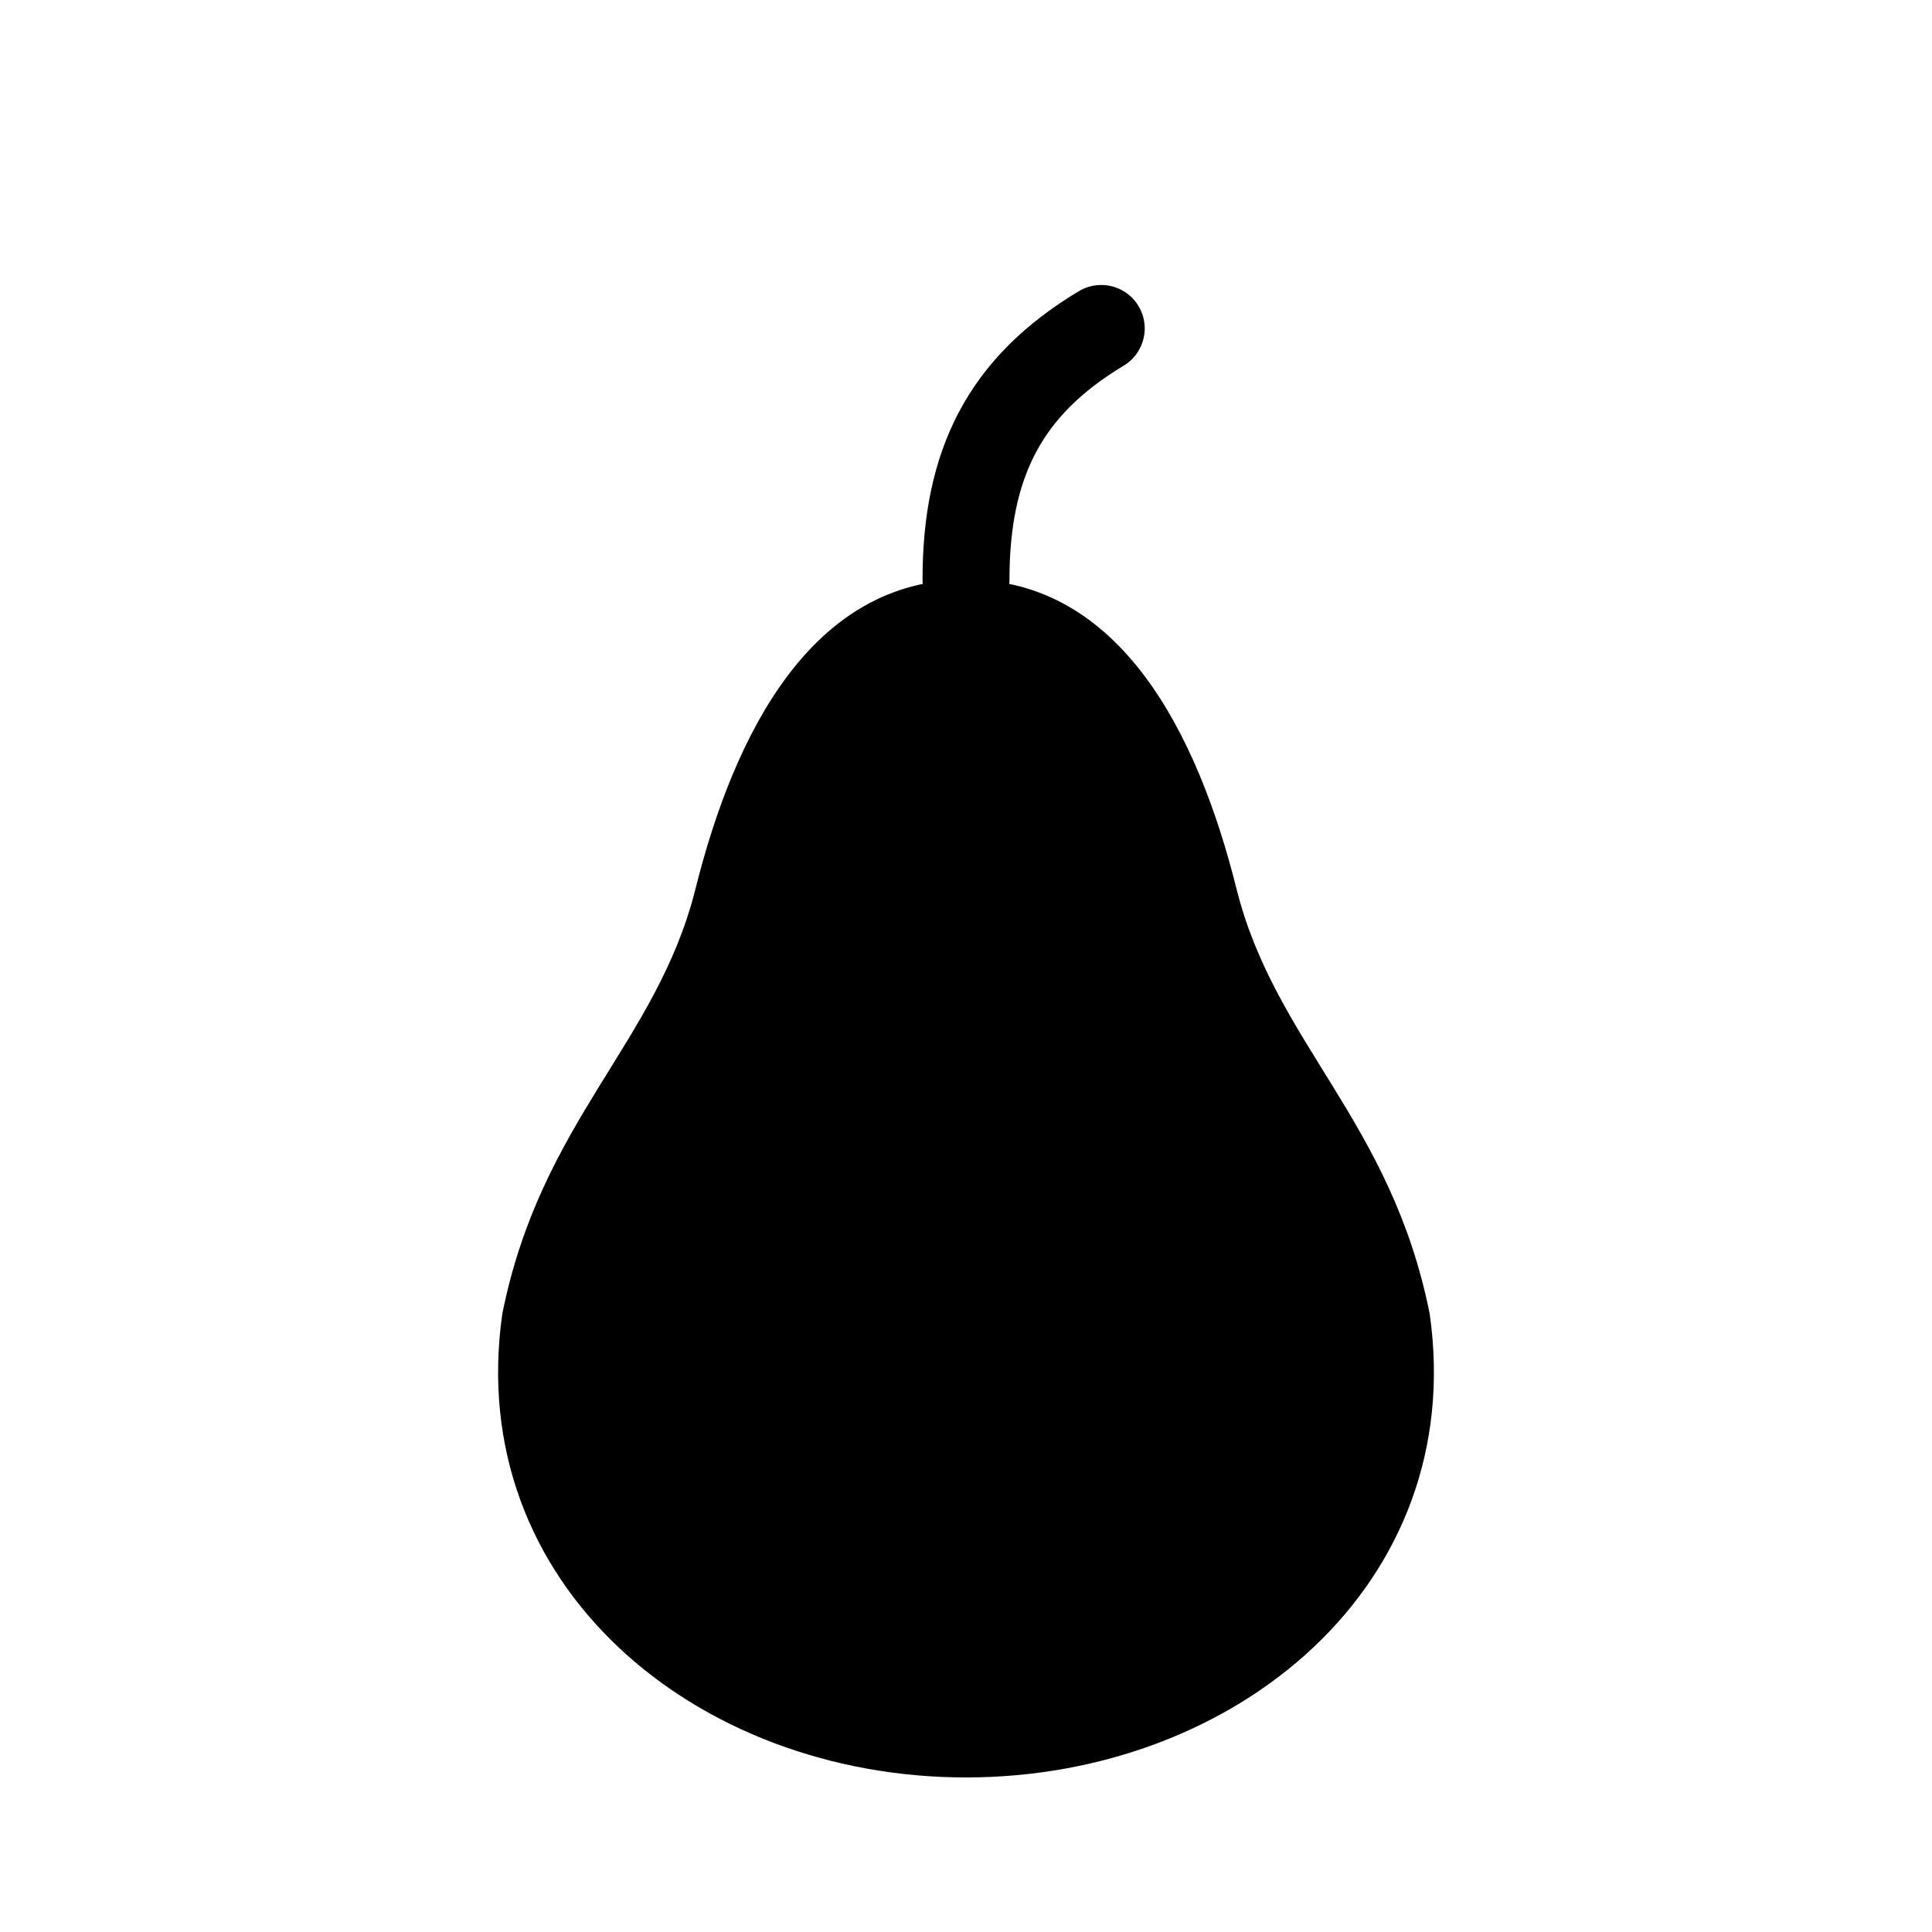
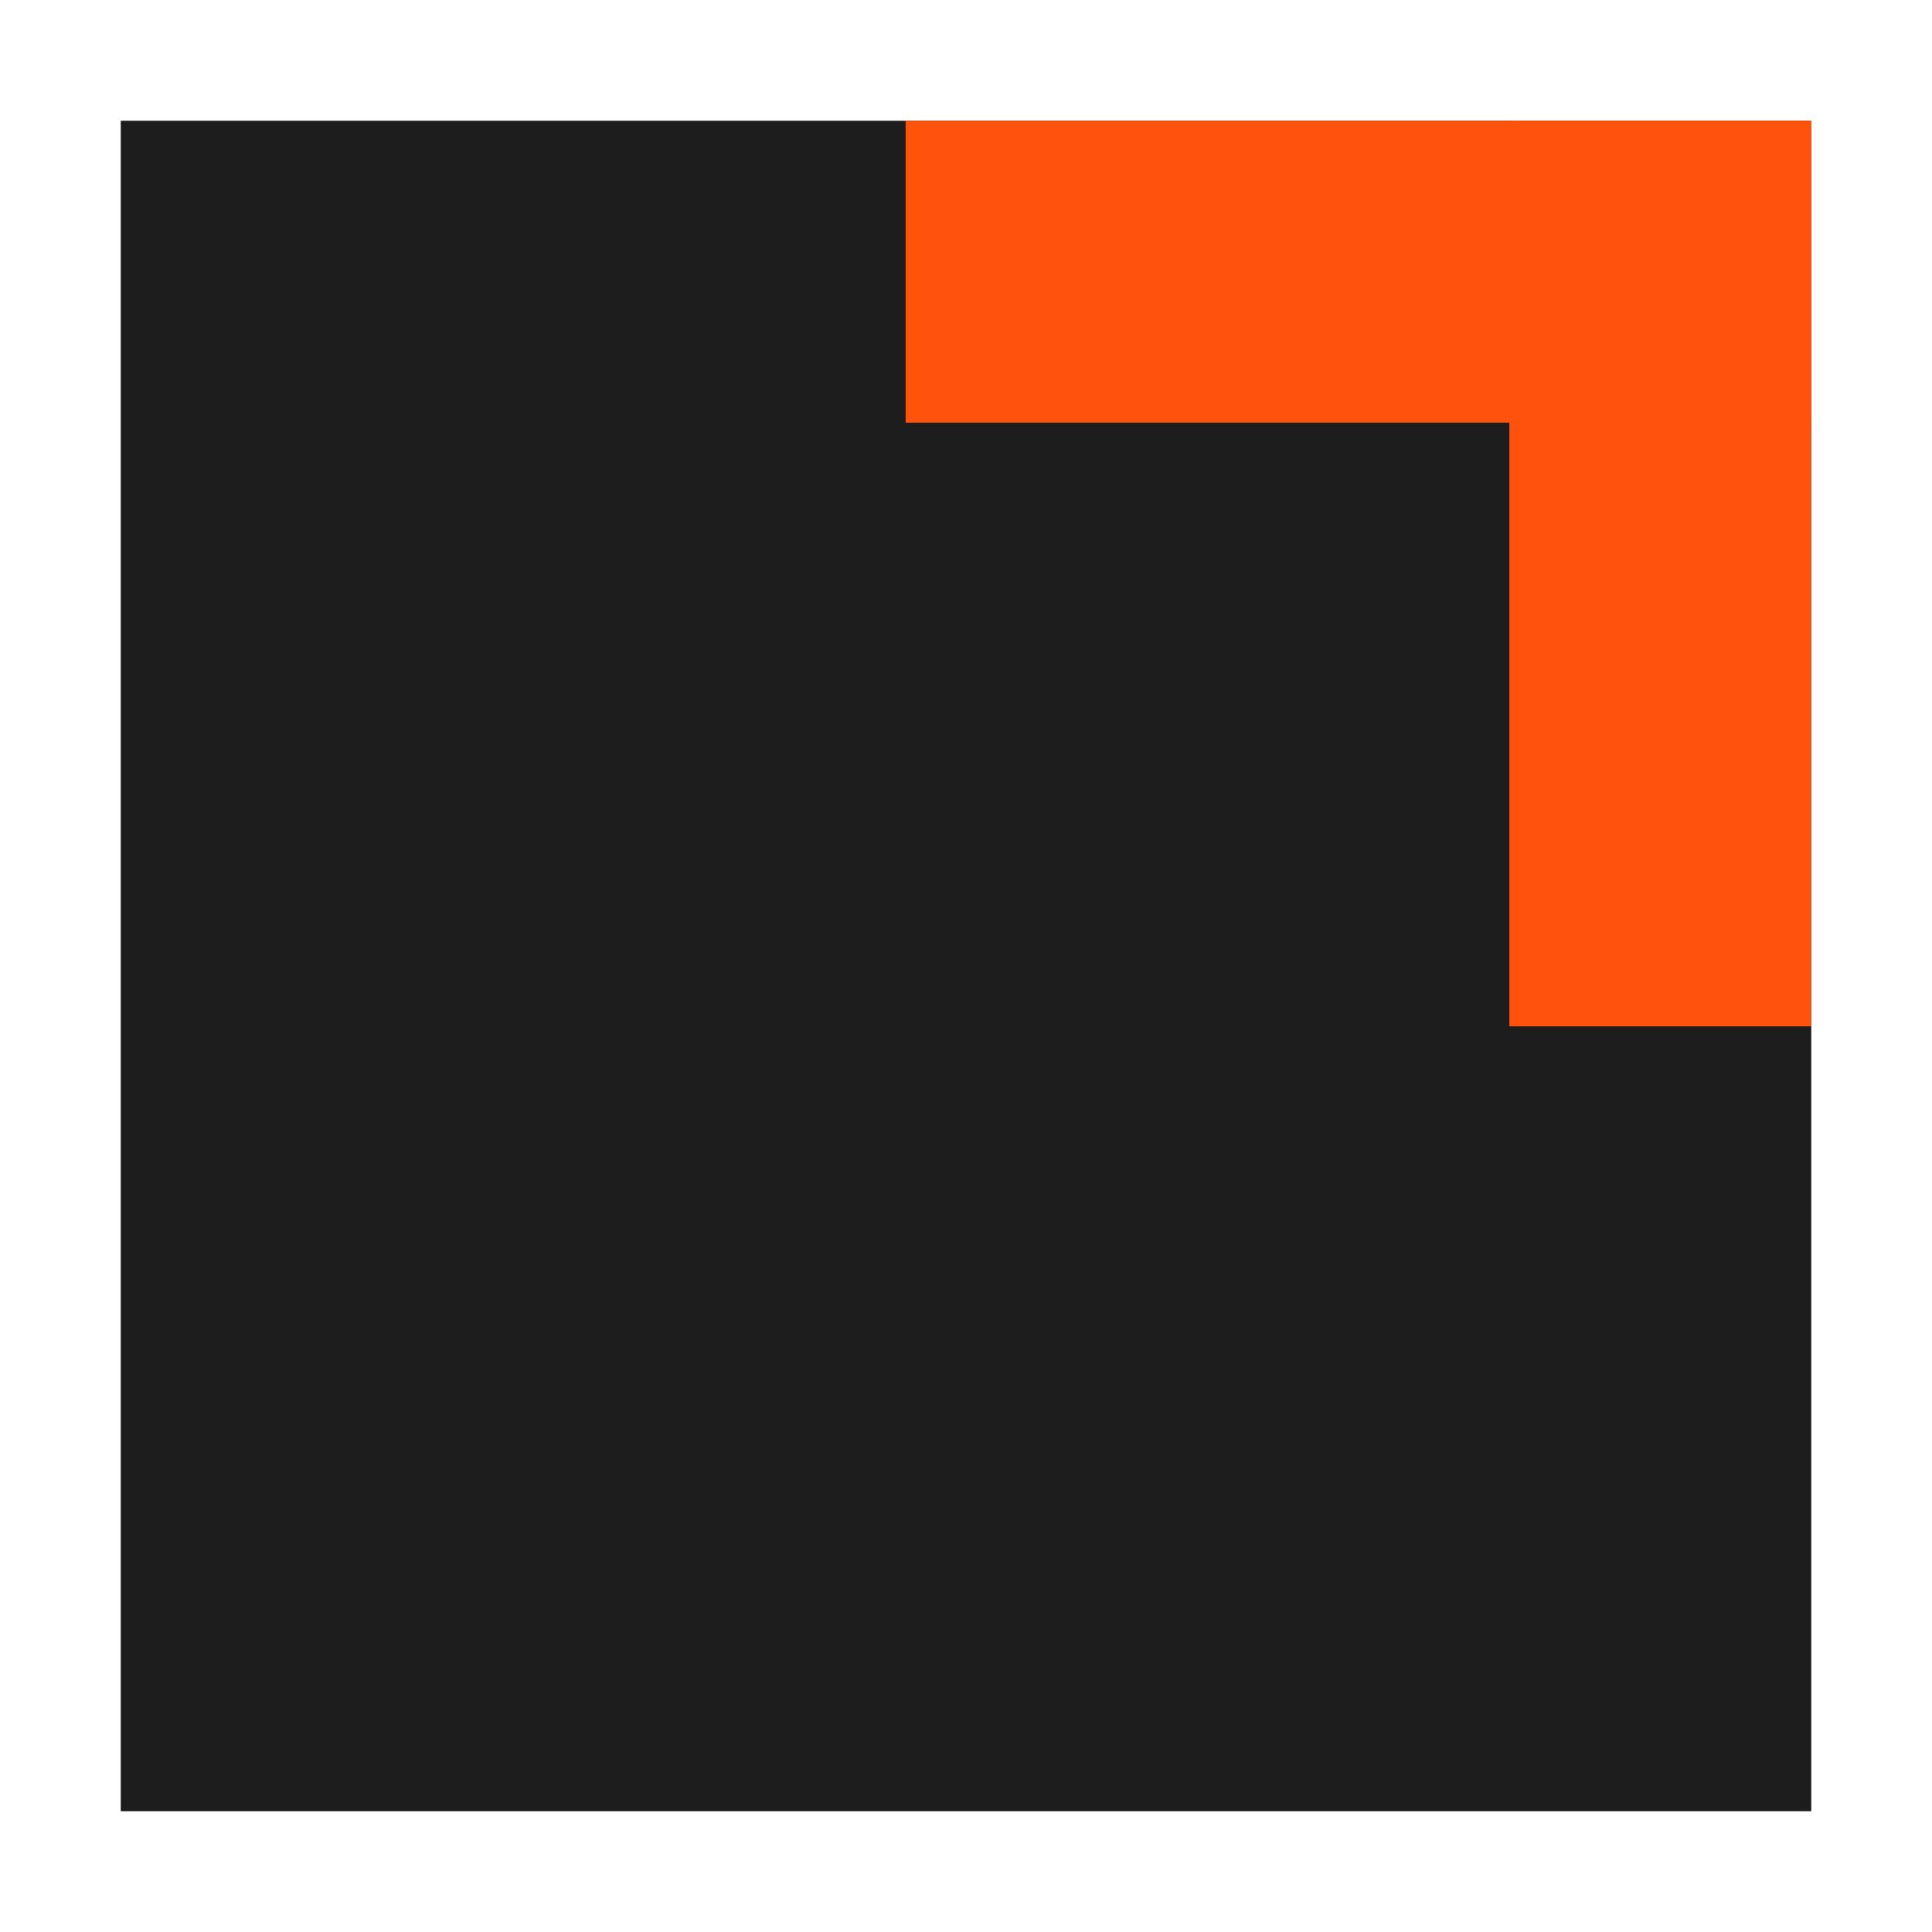
- <svg xmlns="http://www.w3.org/2000/svg" viewBox="0 0 100 100">
-   <path fill="#000" d="M50 30c-8 0-12 8-14 16-2 8-8 12-10 22-2 14 10 24 24 24s26-10 24-24c-2-10-8-14-10-22-2-8-6-16-14-16z" />
-   <path fill="none" stroke="#000" stroke-width="4.5" stroke-linecap="round" d="M50 30c0-6 2-10 7-13" />
+ <svg xmlns="http://www.w3.org/2000/svg" width="64" height="64" viewBox="0 0 64 64" fill="none">
+   <rect x="4" y="4" width="56" height="56" fill="#1d1d1d" />
+   <g fill="#ff520d">
+     <path d="M30 4h30v10H30z" />
+     <path d="M50 4h10v30H50z" />
+   </g>
</svg>
